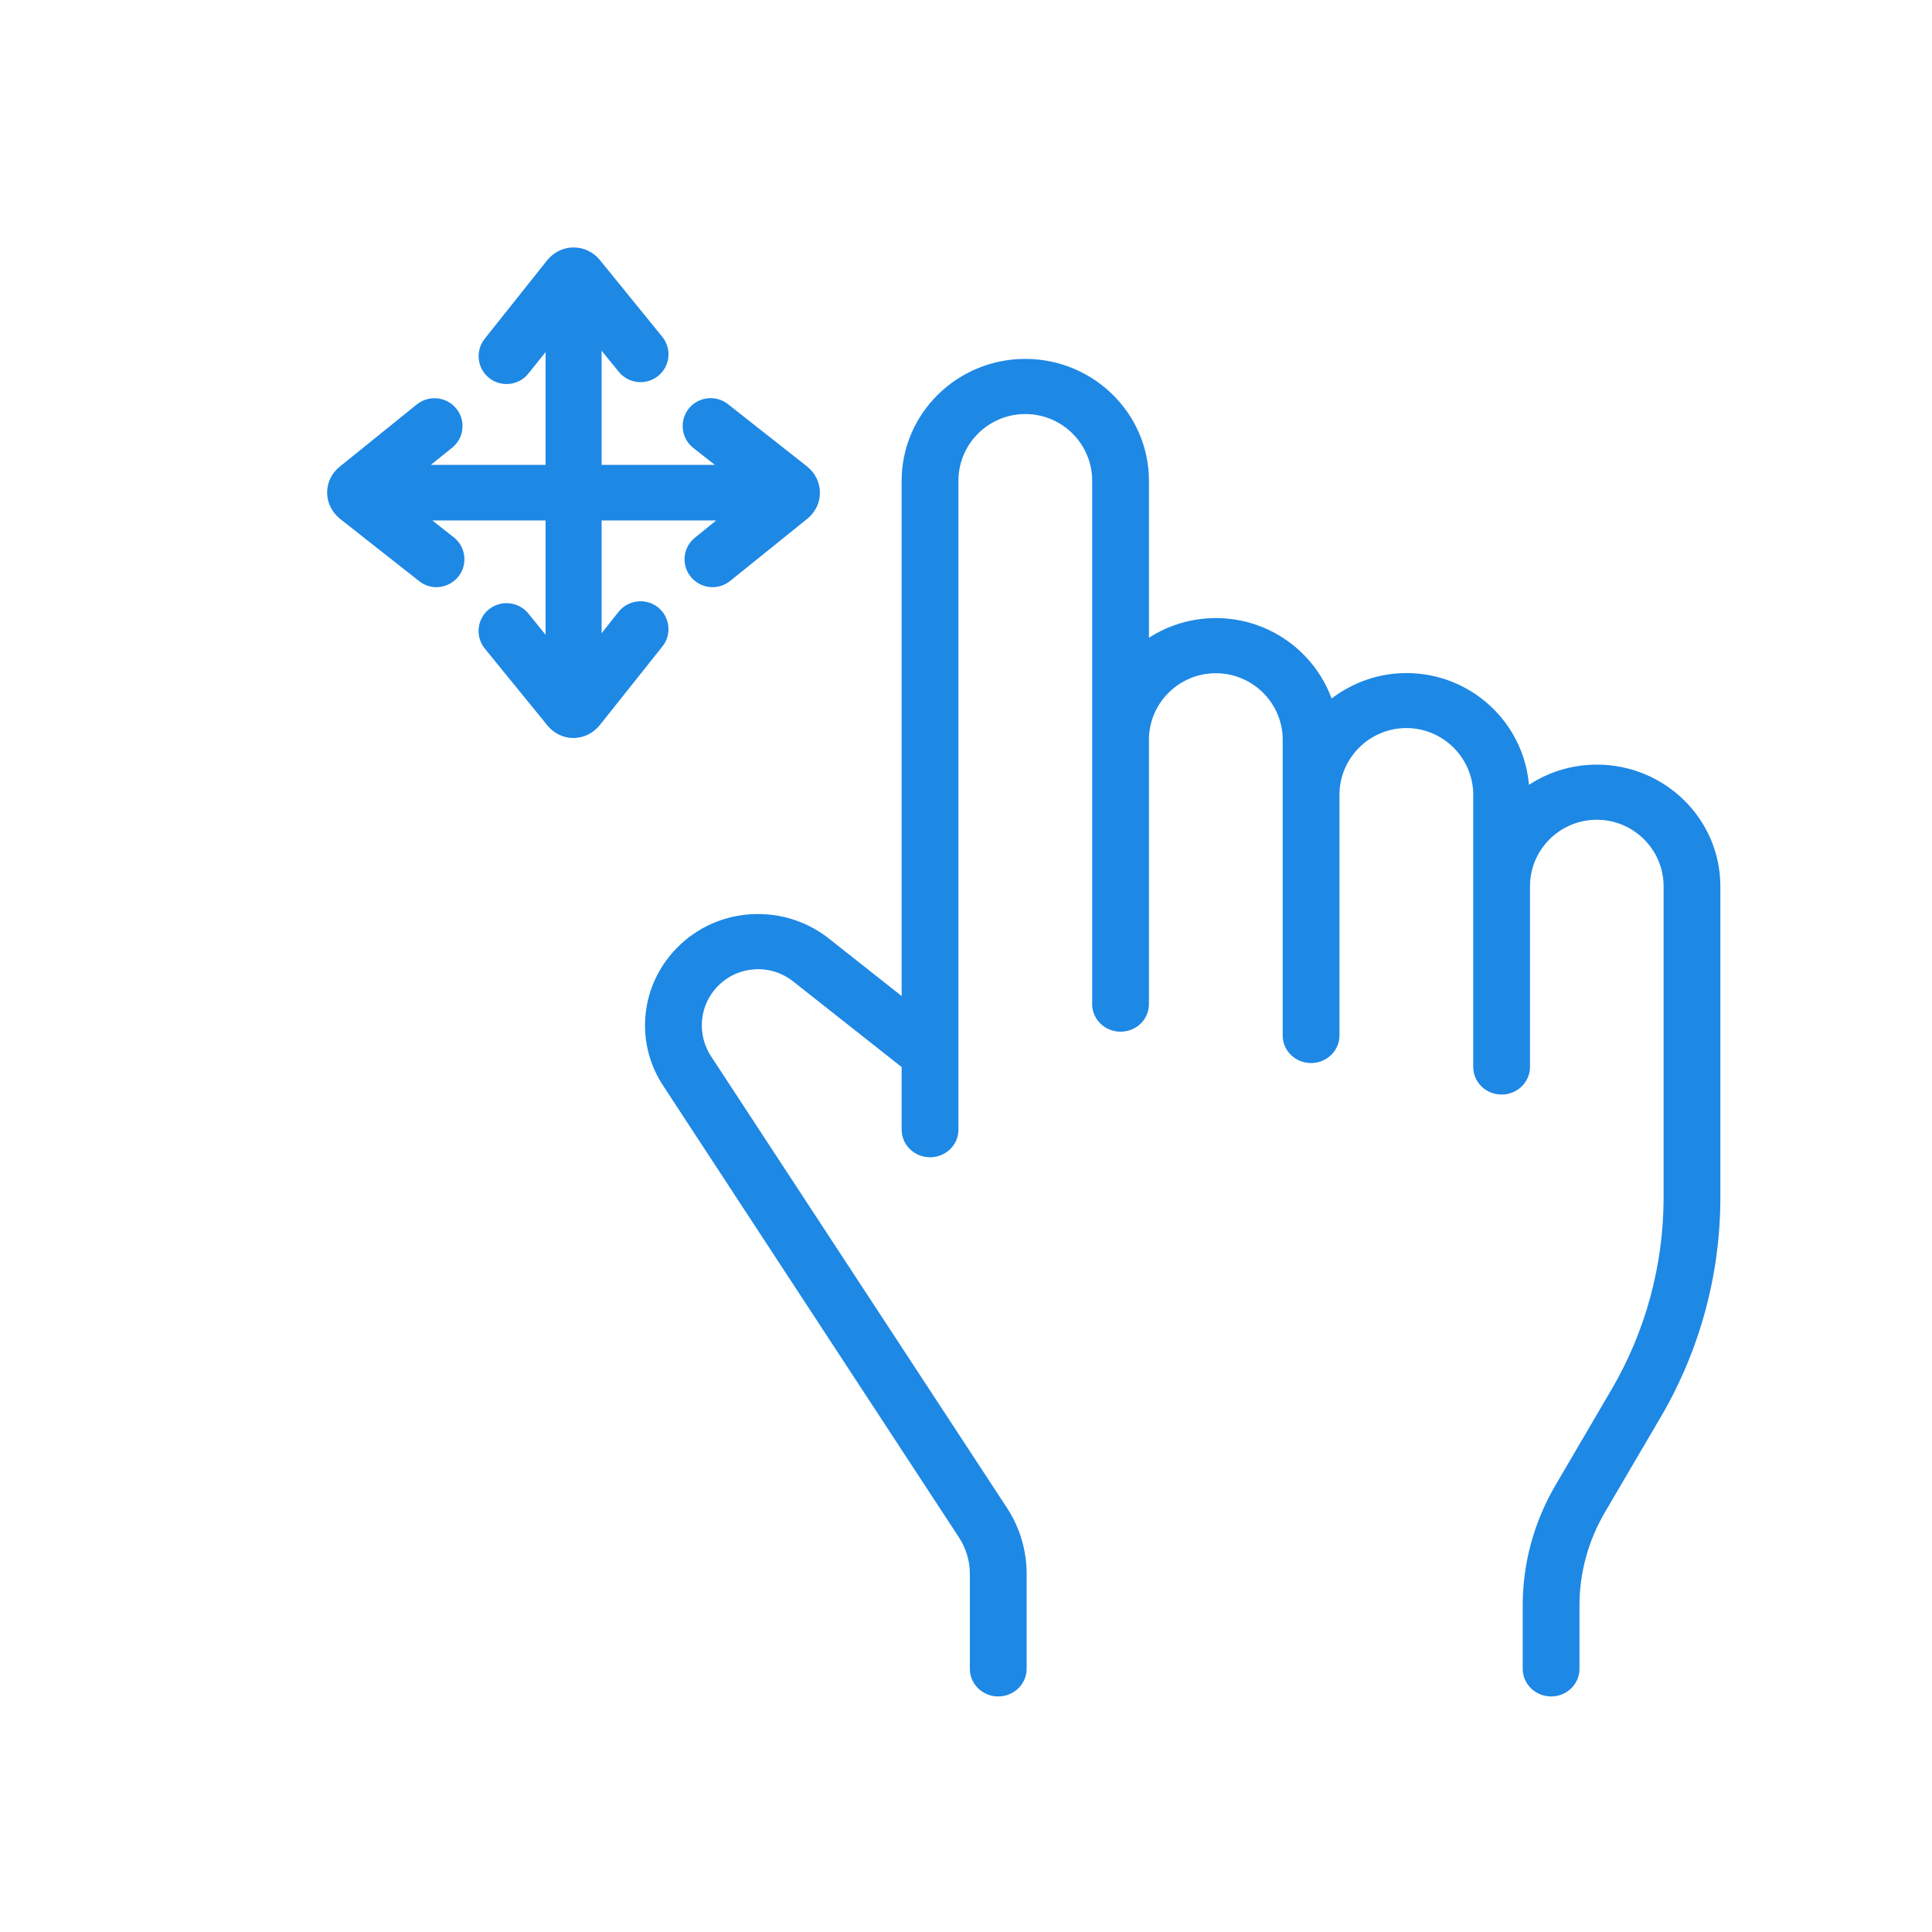
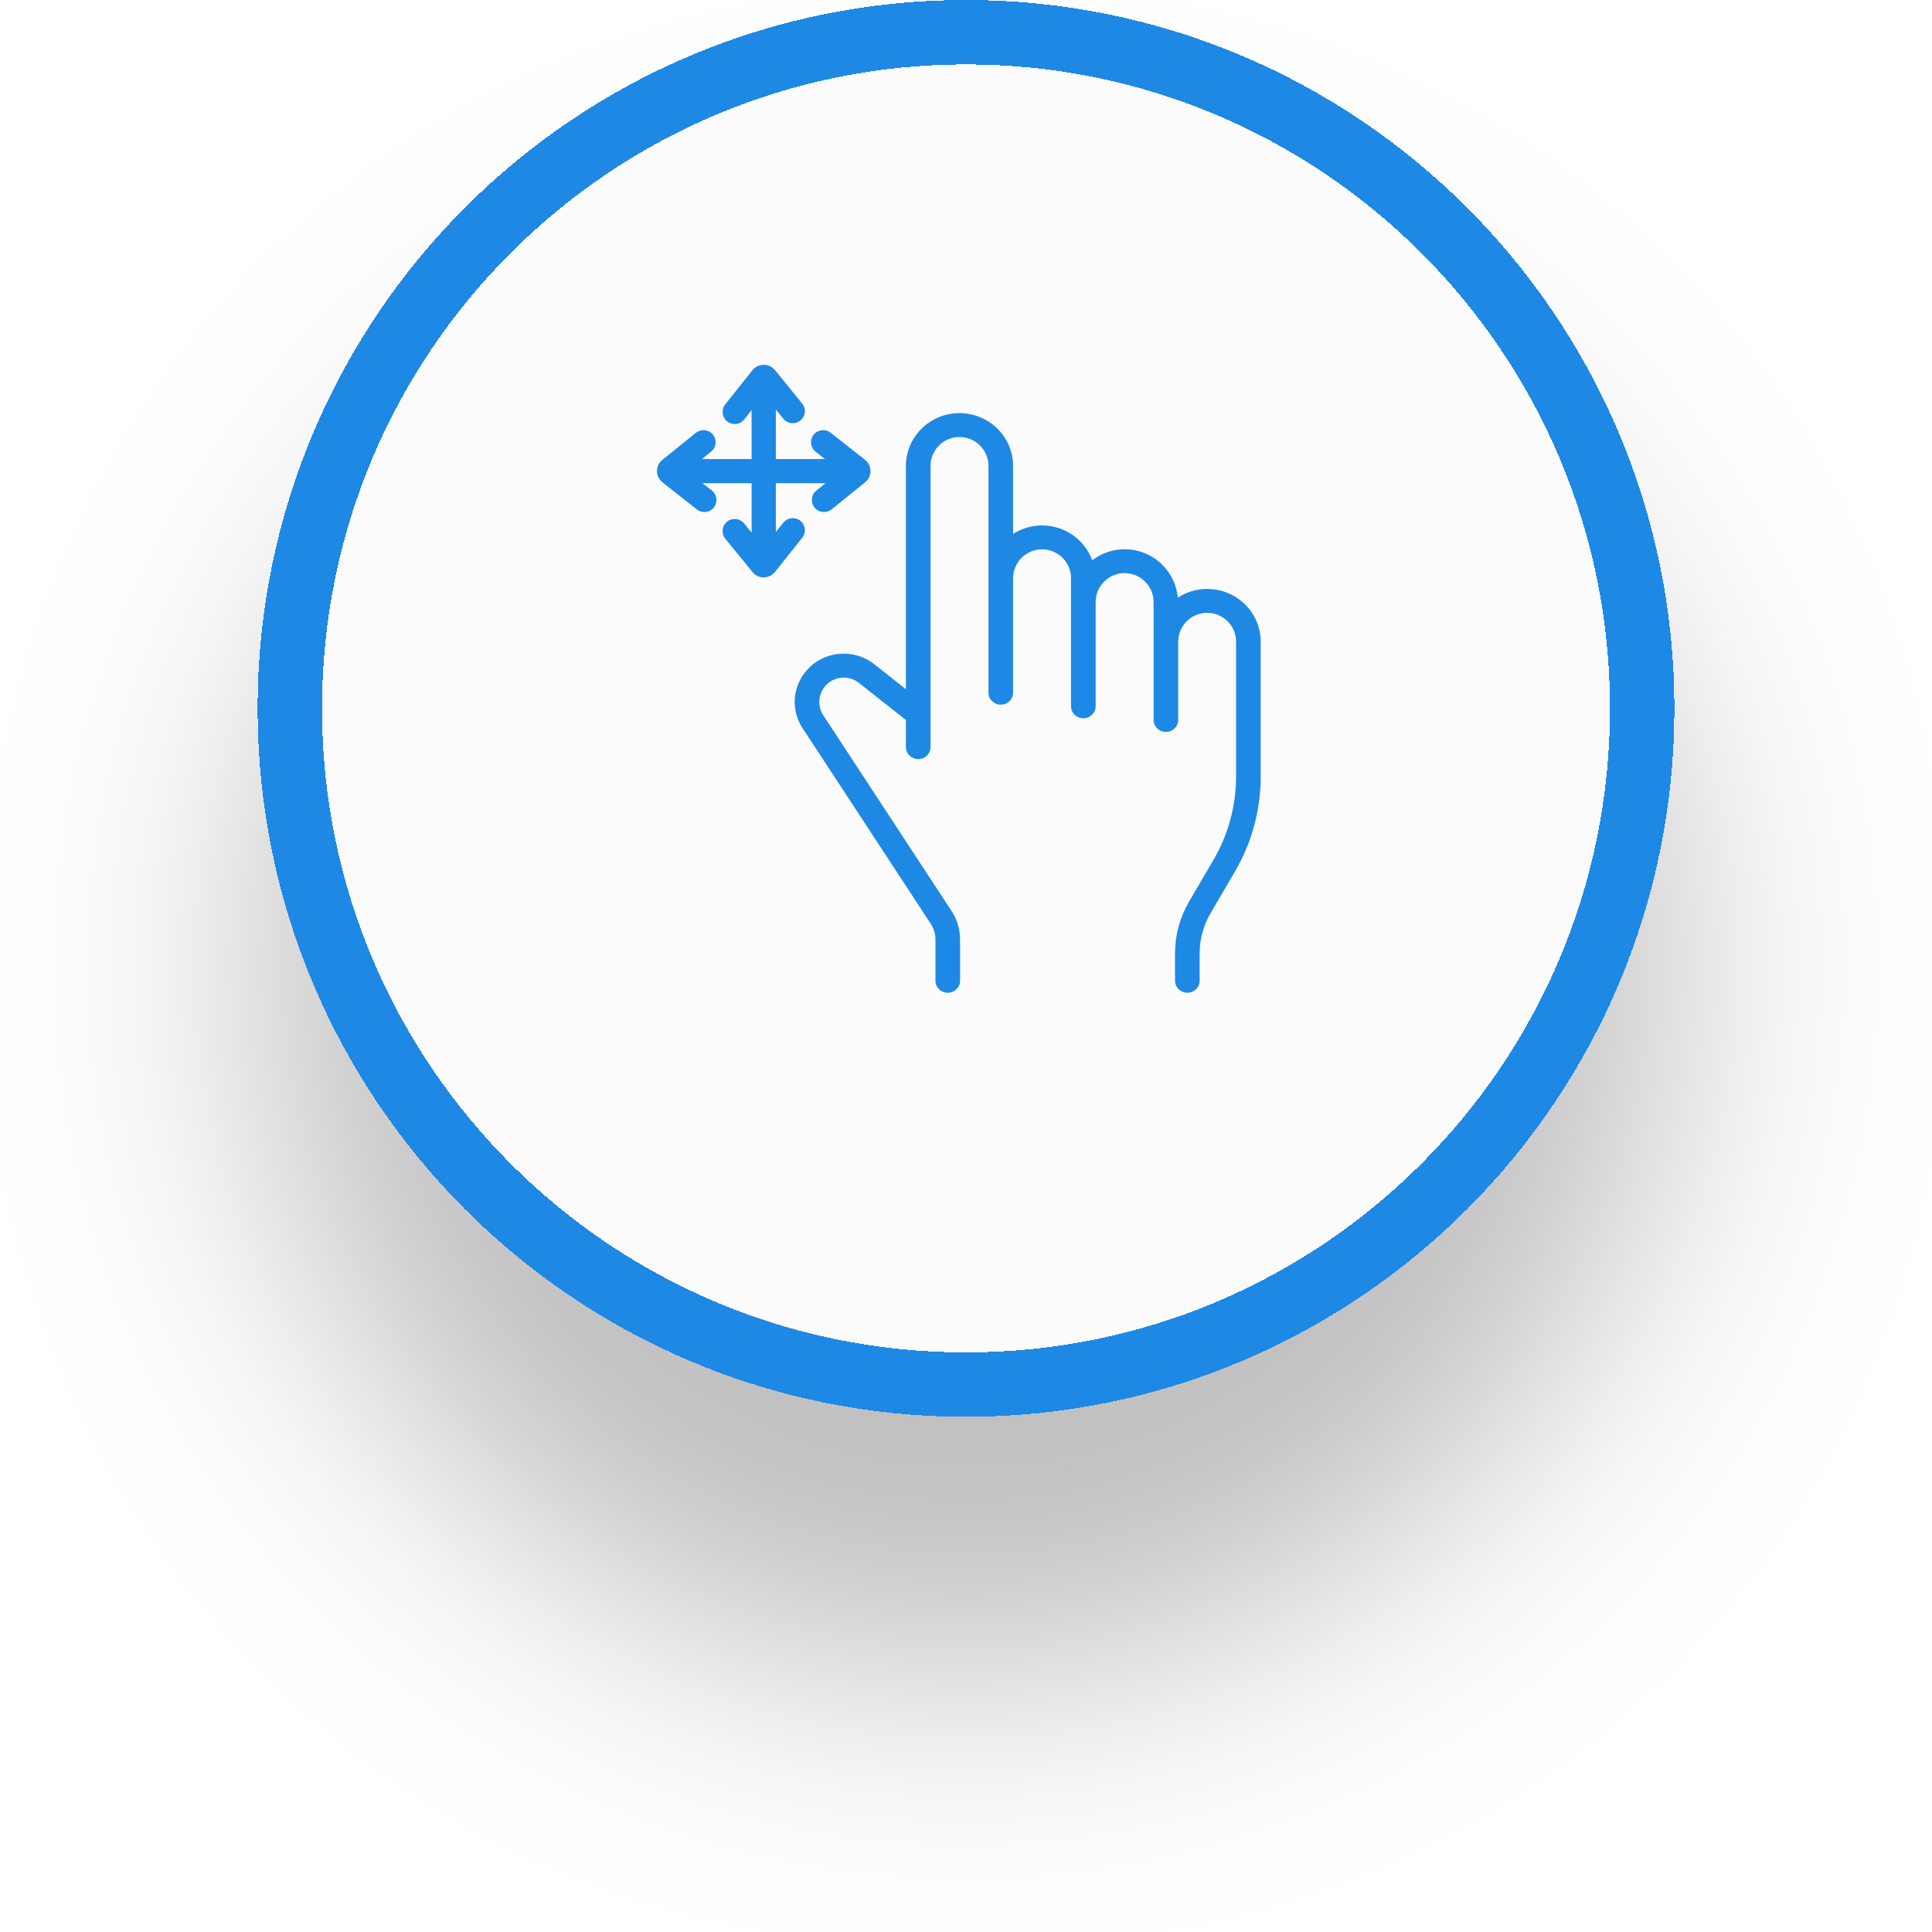
- <svg xmlns="http://www.w3.org/2000/svg" width="13" height="13" viewBox="0 0 13 13" fill="none">
-   <g id="Free">
-     <path id="Vector" d="M10.745 5.145C10.576 5.145 10.419 5.195 10.288 5.281C10.252 4.861 9.898 4.529 9.463 4.529C9.273 4.529 9.1 4.594 8.96 4.7C8.844 4.385 8.54 4.159 8.181 4.159C8.015 4.159 7.861 4.208 7.731 4.291V3.235C7.731 2.783 7.358 2.415 6.899 2.415C6.44 2.415 6.067 2.783 6.067 3.235V6.702L5.577 6.315C5.417 6.189 5.217 6.133 5.014 6.155C4.81 6.178 4.628 6.279 4.502 6.438C4.302 6.689 4.286 7.038 4.462 7.305L6.452 10.344C6.5 10.417 6.526 10.502 6.526 10.589V11.229C6.526 11.332 6.611 11.415 6.717 11.415C6.822 11.415 6.908 11.332 6.908 11.229V10.589C6.908 10.431 6.862 10.278 6.775 10.145L4.784 7.107C4.695 6.97 4.703 6.792 4.804 6.665C4.868 6.585 4.958 6.535 5.059 6.524C5.159 6.513 5.257 6.541 5.336 6.603L6.067 7.18V7.602C6.067 7.704 6.153 7.787 6.258 7.787C6.364 7.787 6.449 7.704 6.449 7.602V3.235C6.449 2.987 6.651 2.786 6.899 2.786C7.147 2.786 7.349 2.987 7.349 3.235V4.978V6.757C7.349 6.859 7.434 6.942 7.54 6.942C7.646 6.942 7.731 6.859 7.731 6.757V4.978C7.731 4.731 7.933 4.53 8.181 4.53C8.429 4.53 8.631 4.731 8.631 4.978V5.348V6.968C8.631 7.07 8.716 7.153 8.822 7.153C8.927 7.153 9.013 7.07 9.013 6.968V5.348C9.013 5.101 9.215 4.899 9.463 4.899C9.711 4.899 9.913 5.101 9.913 5.348V5.964V7.179C9.913 7.282 9.998 7.365 10.104 7.365C10.209 7.365 10.295 7.282 10.295 7.179V5.964C10.295 5.717 10.496 5.516 10.745 5.516C10.992 5.516 11.194 5.717 11.194 5.964V8.058C11.194 8.511 11.073 8.958 10.844 9.349L10.464 9.998C10.322 10.242 10.246 10.519 10.246 10.801V11.229C10.246 11.332 10.332 11.415 10.437 11.415C10.543 11.415 10.628 11.332 10.628 11.229V10.801C10.628 10.583 10.687 10.369 10.796 10.181L11.176 9.533C11.438 9.085 11.576 8.575 11.576 8.058V5.964C11.576 5.512 11.203 5.145 10.745 5.145ZM4.427 4.086C4.345 4.022 4.227 4.036 4.162 4.117L4.048 4.261V3.502H4.819L4.676 3.618C4.595 3.683 4.583 3.801 4.648 3.881C4.685 3.927 4.74 3.951 4.795 3.951C4.836 3.951 4.878 3.937 4.913 3.909L5.433 3.49C5.487 3.446 5.518 3.382 5.517 3.314C5.517 3.246 5.485 3.182 5.431 3.139L4.899 2.72C4.817 2.655 4.699 2.669 4.634 2.75C4.57 2.831 4.583 2.949 4.665 3.014L4.81 3.128H4.048V2.36L4.164 2.502C4.229 2.582 4.347 2.595 4.428 2.53C4.509 2.465 4.522 2.347 4.456 2.266L4.035 1.748C3.991 1.695 3.927 1.665 3.86 1.665C3.859 1.665 3.858 1.665 3.858 1.665C3.79 1.665 3.726 1.697 3.682 1.751L3.261 2.28C3.197 2.361 3.21 2.479 3.292 2.544C3.326 2.571 3.368 2.584 3.409 2.584C3.464 2.584 3.519 2.56 3.556 2.513L3.671 2.369V3.128H2.899L3.043 3.012C3.123 2.947 3.136 2.829 3.07 2.749C3.005 2.669 2.887 2.656 2.805 2.721L2.286 3.14C2.232 3.183 2.201 3.247 2.201 3.315C2.202 3.383 2.233 3.447 2.288 3.491L2.82 3.91C2.855 3.938 2.896 3.951 2.937 3.951C2.992 3.951 3.047 3.926 3.084 3.88C3.149 3.799 3.135 3.681 3.054 3.616L2.909 3.502H3.671V4.271L3.555 4.128C3.49 4.048 3.371 4.035 3.29 4.1C3.209 4.165 3.197 4.284 3.262 4.364L3.684 4.882C3.727 4.935 3.791 4.966 3.859 4.966H3.86C3.928 4.965 3.992 4.934 4.036 4.879L4.457 4.35C4.522 4.269 4.508 4.151 4.427 4.086Z" fill="#1E88E5" />
+ <svg xmlns="http://www.w3.org/2000/svg" width="30" height="30" viewBox="0 0 30 30" fill="none">
+   <g filter="url(#filter0_d_2557_10207)">
+     <circle cx="15" cy="11" r="11" fill="#D9D9D9" fill-opacity="0.1" shape-rendering="crispEdges" />
+     <circle cx="15" cy="11" r="10.5" stroke="#1E88E5" shape-rendering="crispEdges" />
  </g>
+   <path d="M18.744 9.145C18.576 9.145 18.419 9.195 18.288 9.281C18.252 8.861 17.898 8.529 17.463 8.529C17.273 8.529 17.1 8.594 16.96 8.7C16.844 8.385 16.54 8.159 16.181 8.159C16.015 8.159 15.861 8.208 15.731 8.291V7.235C15.731 6.783 15.358 6.415 14.899 6.415C14.44 6.415 14.067 6.783 14.067 7.235V10.702L13.577 10.315C13.417 10.189 13.217 10.133 13.014 10.155C12.81 10.178 12.628 10.279 12.502 10.438C12.302 10.689 12.286 11.038 12.462 11.306L14.452 14.344C14.5 14.417 14.526 14.502 14.526 14.589V15.229C14.526 15.332 14.611 15.415 14.717 15.415C14.822 15.415 14.908 15.332 14.908 15.229V14.589C14.908 14.431 14.862 14.278 14.775 14.145L12.784 11.107C12.695 10.97 12.703 10.793 12.804 10.665C12.867 10.585 12.958 10.535 13.059 10.524C13.159 10.513 13.257 10.541 13.336 10.603L14.067 11.18V11.602C14.067 11.704 14.153 11.787 14.258 11.787C14.364 11.787 14.449 11.704 14.449 11.602V7.235C14.449 6.987 14.651 6.786 14.899 6.786C15.147 6.786 15.349 6.987 15.349 7.235V8.978V10.757C15.349 10.859 15.434 10.942 15.54 10.942C15.646 10.942 15.731 10.859 15.731 10.757V8.978C15.731 8.731 15.933 8.53 16.181 8.53C16.429 8.53 16.631 8.731 16.631 8.978V9.348V10.968C16.631 11.07 16.716 11.153 16.822 11.153C16.927 11.153 17.013 11.07 17.013 10.968V9.348C17.013 9.101 17.215 8.899 17.463 8.899C17.711 8.899 17.913 9.101 17.913 9.348V9.964V11.179C17.913 11.282 17.998 11.365 18.104 11.365C18.209 11.365 18.295 11.282 18.295 11.179V9.964C18.295 9.717 18.497 9.516 18.744 9.516C18.992 9.516 19.194 9.717 19.194 9.964V12.058C19.194 12.511 19.073 12.958 18.844 13.35L18.465 13.998C18.322 14.242 18.246 14.519 18.246 14.801V15.229C18.246 15.332 18.332 15.415 18.437 15.415C18.543 15.415 18.628 15.332 18.628 15.229V14.801C18.628 14.583 18.687 14.369 18.797 14.181L19.176 13.533C19.438 13.085 19.576 12.575 19.576 12.058V9.964C19.576 9.512 19.203 9.145 18.744 9.145ZM12.427 8.086C12.345 8.022 12.227 8.036 12.162 8.117L12.047 8.261V7.503H12.819L12.676 7.618C12.595 7.683 12.583 7.801 12.648 7.881C12.685 7.927 12.74 7.951 12.795 7.951C12.836 7.951 12.878 7.937 12.913 7.909L13.433 7.49C13.487 7.446 13.518 7.382 13.517 7.314C13.517 7.246 13.485 7.182 13.431 7.139L12.899 6.72C12.817 6.655 12.699 6.669 12.634 6.75C12.57 6.831 12.583 6.949 12.665 7.014L12.81 7.128H12.047V6.36L12.164 6.502C12.229 6.582 12.347 6.595 12.428 6.53C12.509 6.465 12.522 6.347 12.456 6.266L12.035 5.748C11.991 5.695 11.927 5.665 11.86 5.665C11.859 5.665 11.858 5.665 11.858 5.665C11.79 5.665 11.726 5.697 11.682 5.751L11.261 6.28C11.197 6.361 11.21 6.479 11.292 6.544C11.326 6.571 11.368 6.584 11.409 6.584C11.464 6.584 11.519 6.56 11.556 6.513L11.671 6.369V7.128H10.899L11.043 7.012C11.123 6.947 11.136 6.829 11.07 6.749C11.005 6.669 10.887 6.656 10.805 6.721L10.286 7.14C10.232 7.183 10.201 7.247 10.201 7.315C10.202 7.383 10.233 7.447 10.288 7.491L10.82 7.91C10.855 7.938 10.896 7.951 10.937 7.951C10.992 7.951 11.047 7.926 11.085 7.88C11.149 7.799 11.135 7.681 11.054 7.617L10.909 7.503H11.671V8.271L11.555 8.128C11.49 8.048 11.371 8.035 11.29 8.1C11.21 8.165 11.197 8.284 11.262 8.364L11.684 8.882C11.727 8.935 11.791 8.966 11.859 8.966H11.86C11.928 8.965 11.992 8.934 12.036 8.879L12.457 8.35C12.522 8.269 12.508 8.151 12.427 8.086Z" fill="#1E88E5" />
+   <defs>
+     <filter id="filter0_d_2557_10207" x="0" y="0" width="30" height="30" filterUnits="userSpaceOnUse" color-interpolation-filters="sRGB">
+       <feFlood flood-opacity="0" result="BackgroundImageFix" />
+       <feColorMatrix in="SourceAlpha" type="matrix" values="0 0 0 0 0 0 0 0 0 0 0 0 0 0 0 0 0 0 127 0" result="hardAlpha" />
+       <feOffset dy="4" />
+       <feGaussianBlur stdDeviation="2" />
+       <feComposite in2="hardAlpha" operator="out" />
+       <feColorMatrix type="matrix" values="0 0 0 0 0 0 0 0 0 0 0 0 0 0 0 0 0 0 0.25 0" />
+       <feBlend mode="normal" in2="BackgroundImageFix" result="effect1_dropShadow_2557_10207" />
+       <feBlend mode="normal" in="SourceGraphic" in2="effect1_dropShadow_2557_10207" result="shape" />
+     </filter>
+   </defs>
</svg>
